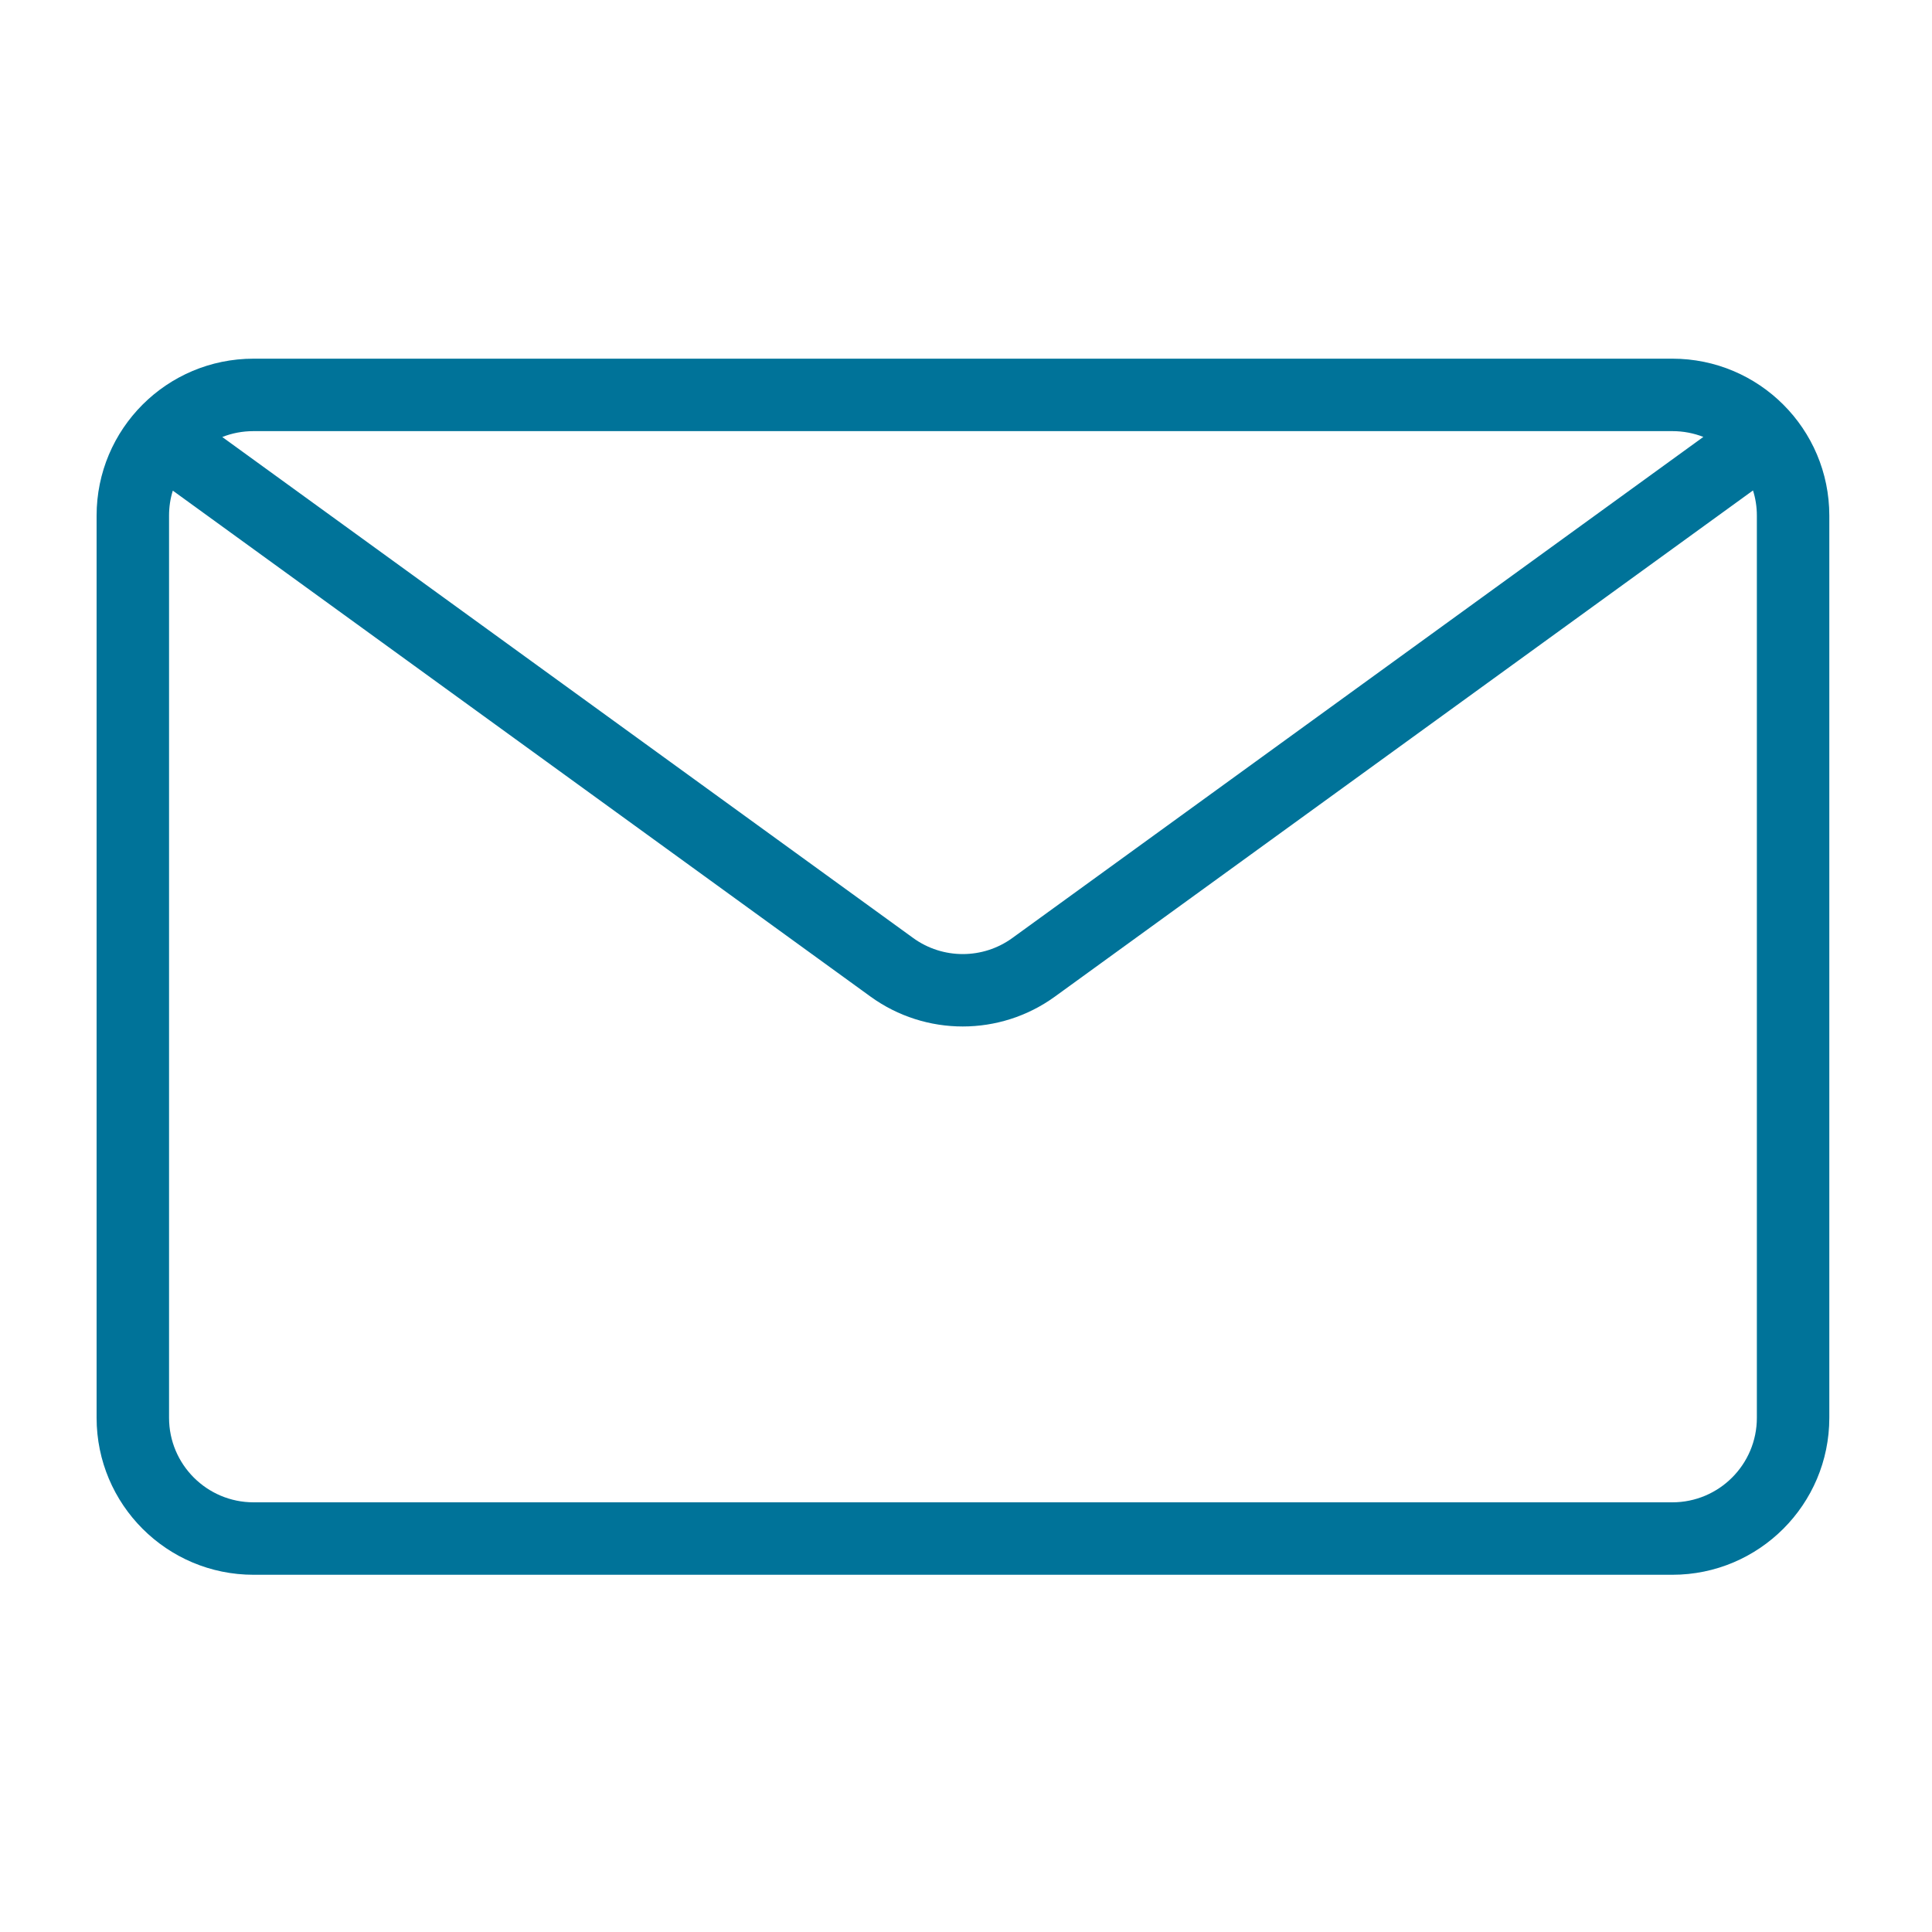
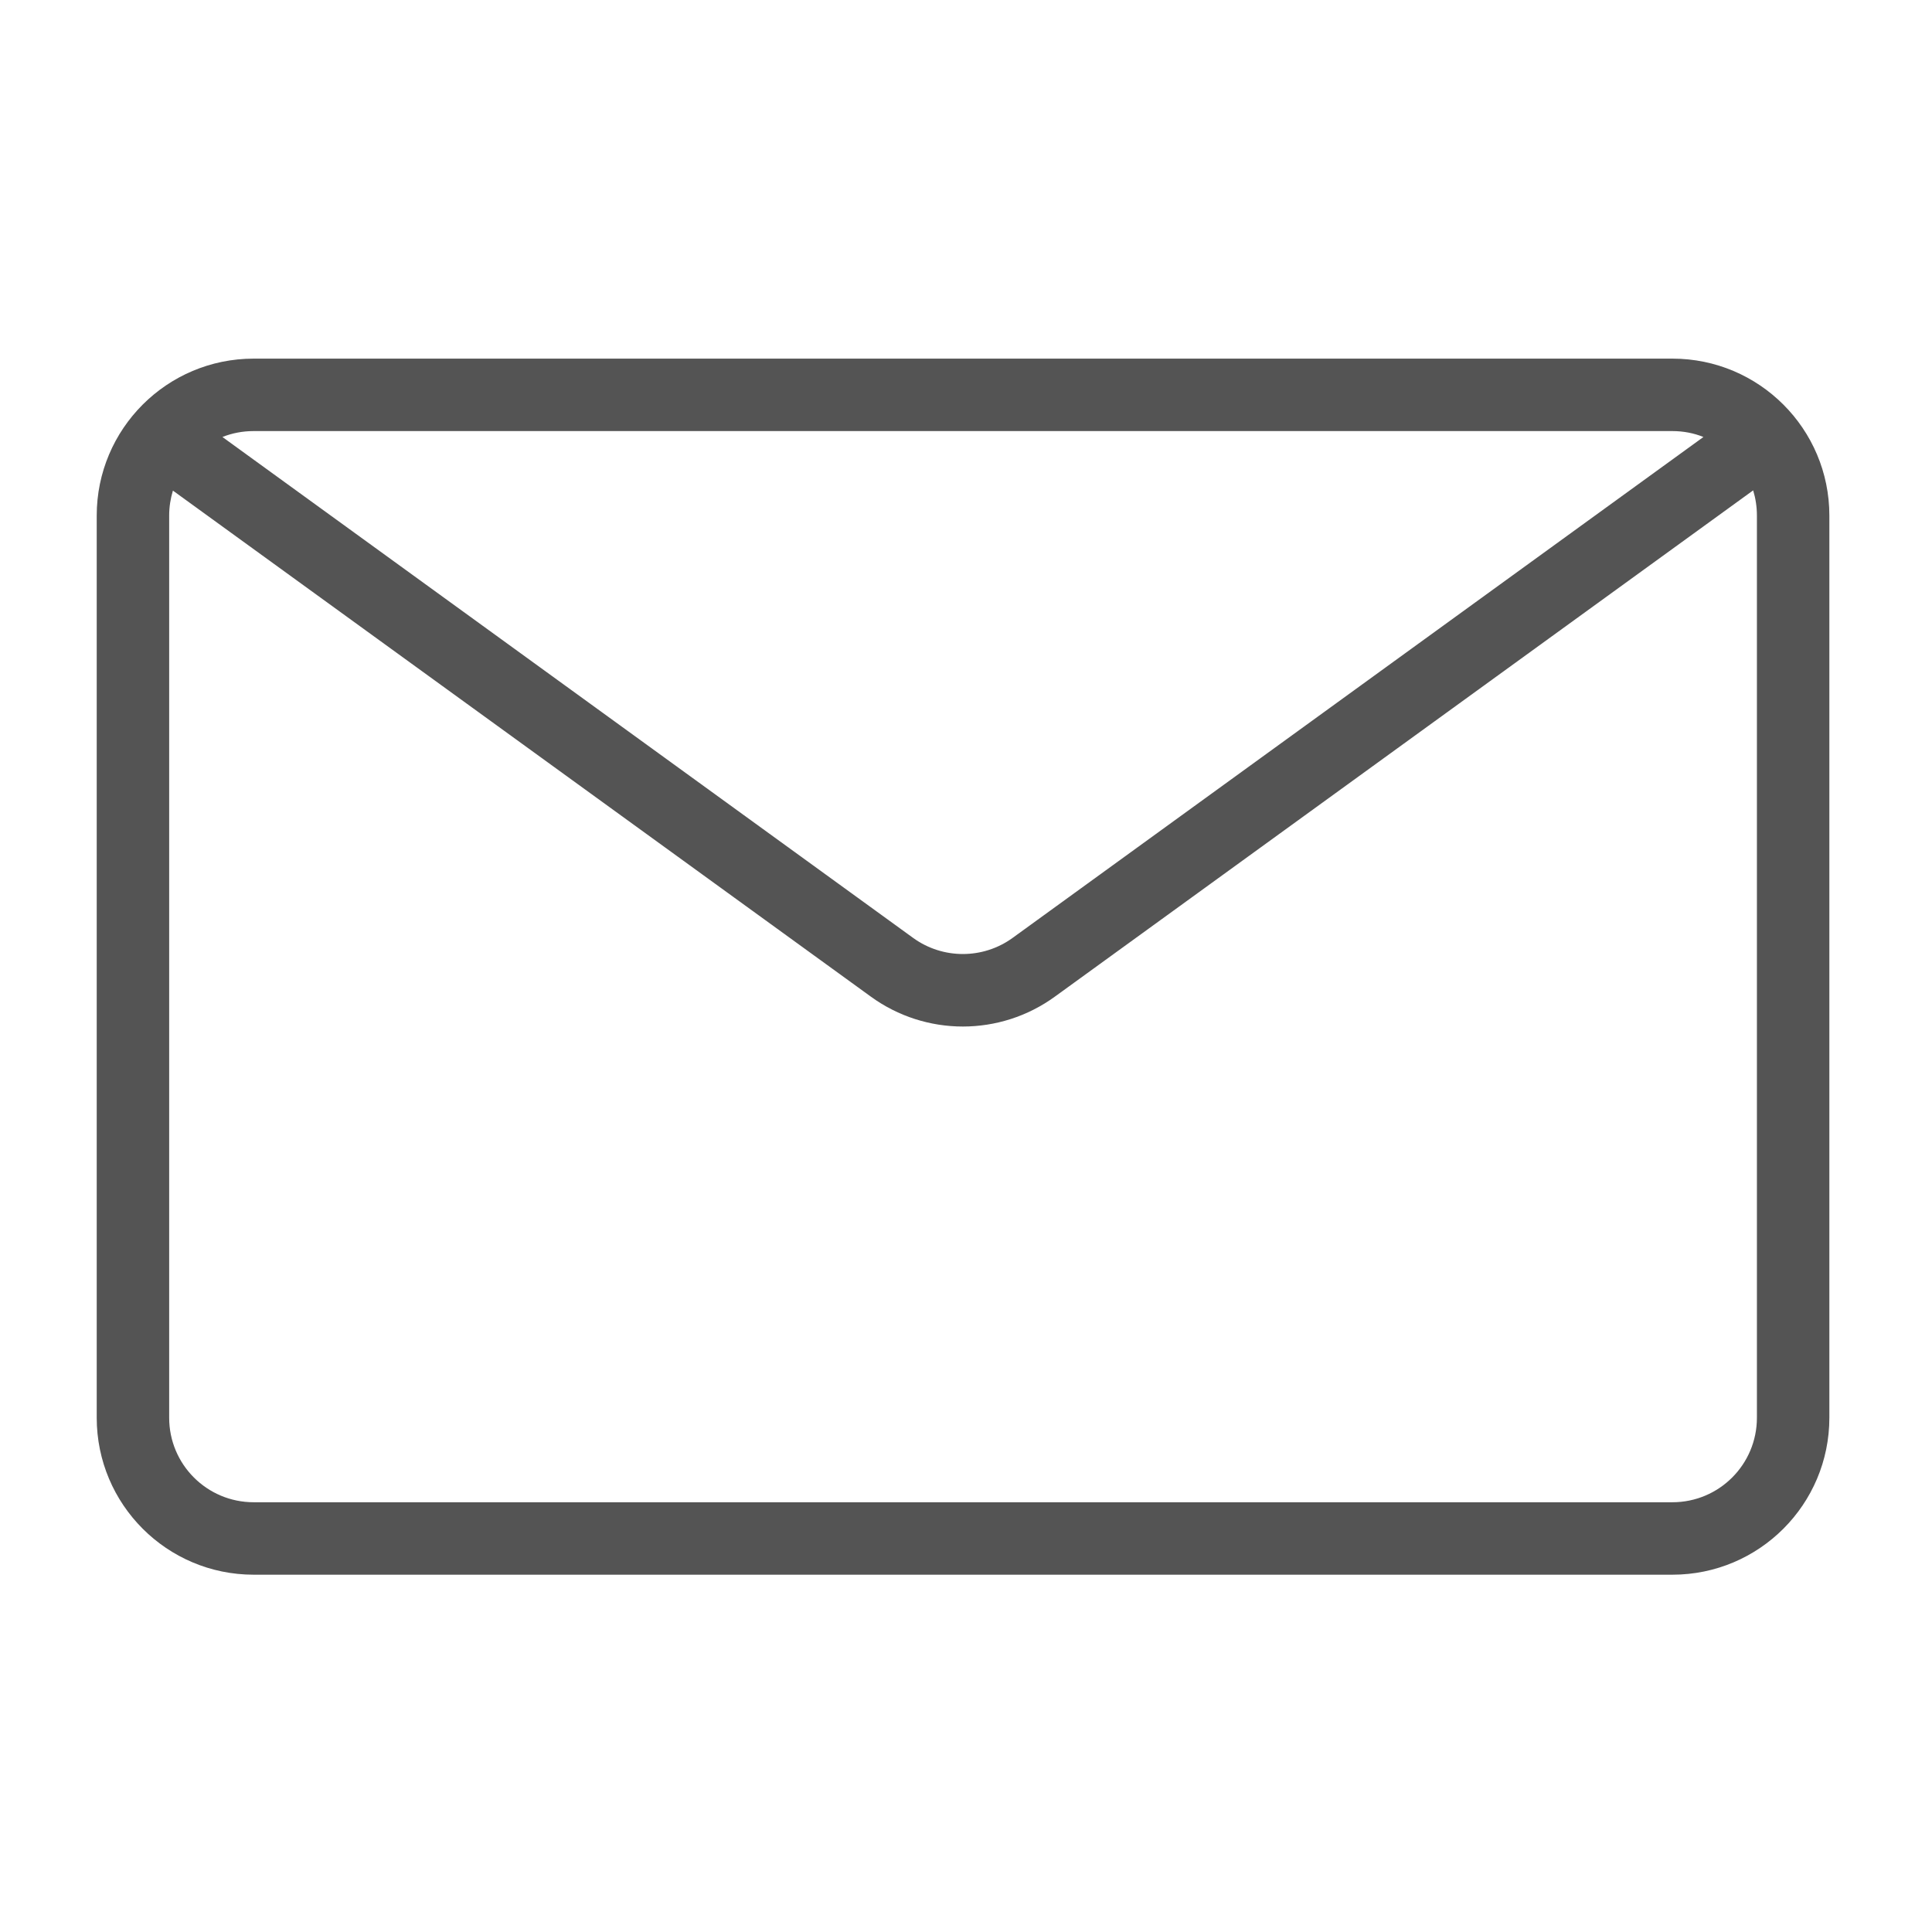
- <svg xmlns="http://www.w3.org/2000/svg" width="20" height="20" viewBox="0 0 20 20" fill="none">
-   <path fill-rule="evenodd" clip-rule="evenodd" d="M2.625 3.713C1.727 3.713 1 4.44 1 5.338V14.677C1 15.574 1.727 16.302 2.625 16.302H17.312C18.209 16.302 18.937 15.574 18.937 14.677V5.338C18.937 4.44 18.209 3.713 17.312 3.713H2.625ZM2.301 4.524C2.401 4.484 2.511 4.463 2.625 4.463H17.312C17.425 4.463 17.533 4.484 17.633 4.523L10.48 9.71C10.174 9.932 9.759 9.932 9.453 9.71L2.301 4.524ZM1.789 5.079C1.763 5.161 1.75 5.248 1.75 5.338V14.677C1.75 15.16 2.142 15.552 2.625 15.552H17.312C17.795 15.552 18.187 15.16 18.187 14.677V5.338C18.187 5.247 18.173 5.159 18.147 5.077L10.92 10.317C10.351 10.729 9.581 10.729 9.012 10.317L1.789 5.079Z" fill="#007399" />
+ <svg xmlns="http://www.w3.org/2000/svg" width="16" height="16" viewBox="0 0 16 16" fill="none">
+   <path fill-rule="evenodd" clip-rule="evenodd" d="M2.101 2.97C1.383 2.97 0.801 3.552 0.801 4.27V11.741C0.801 12.459 1.383 13.041 2.101 13.041H13.85C14.568 13.041 15.15 12.459 15.15 11.741V4.27C15.15 3.552 14.568 2.97 13.85 2.97H2.101ZM1.842 3.619C1.922 3.587 2.009 3.57 2.101 3.57H13.85C13.941 3.57 14.028 3.587 14.107 3.619L8.385 7.768C8.14 7.945 7.808 7.945 7.563 7.768L1.842 3.619ZM1.432 4.063C1.412 4.129 1.401 4.198 1.401 4.27V11.741C1.401 12.128 1.714 12.441 2.101 12.441H13.85C14.237 12.441 14.55 12.128 14.55 11.741V4.27C14.55 4.197 14.539 4.127 14.519 4.061L8.737 8.253C8.282 8.584 7.666 8.584 7.211 8.253L1.432 4.063Z" fill="#545454" />
</svg>
